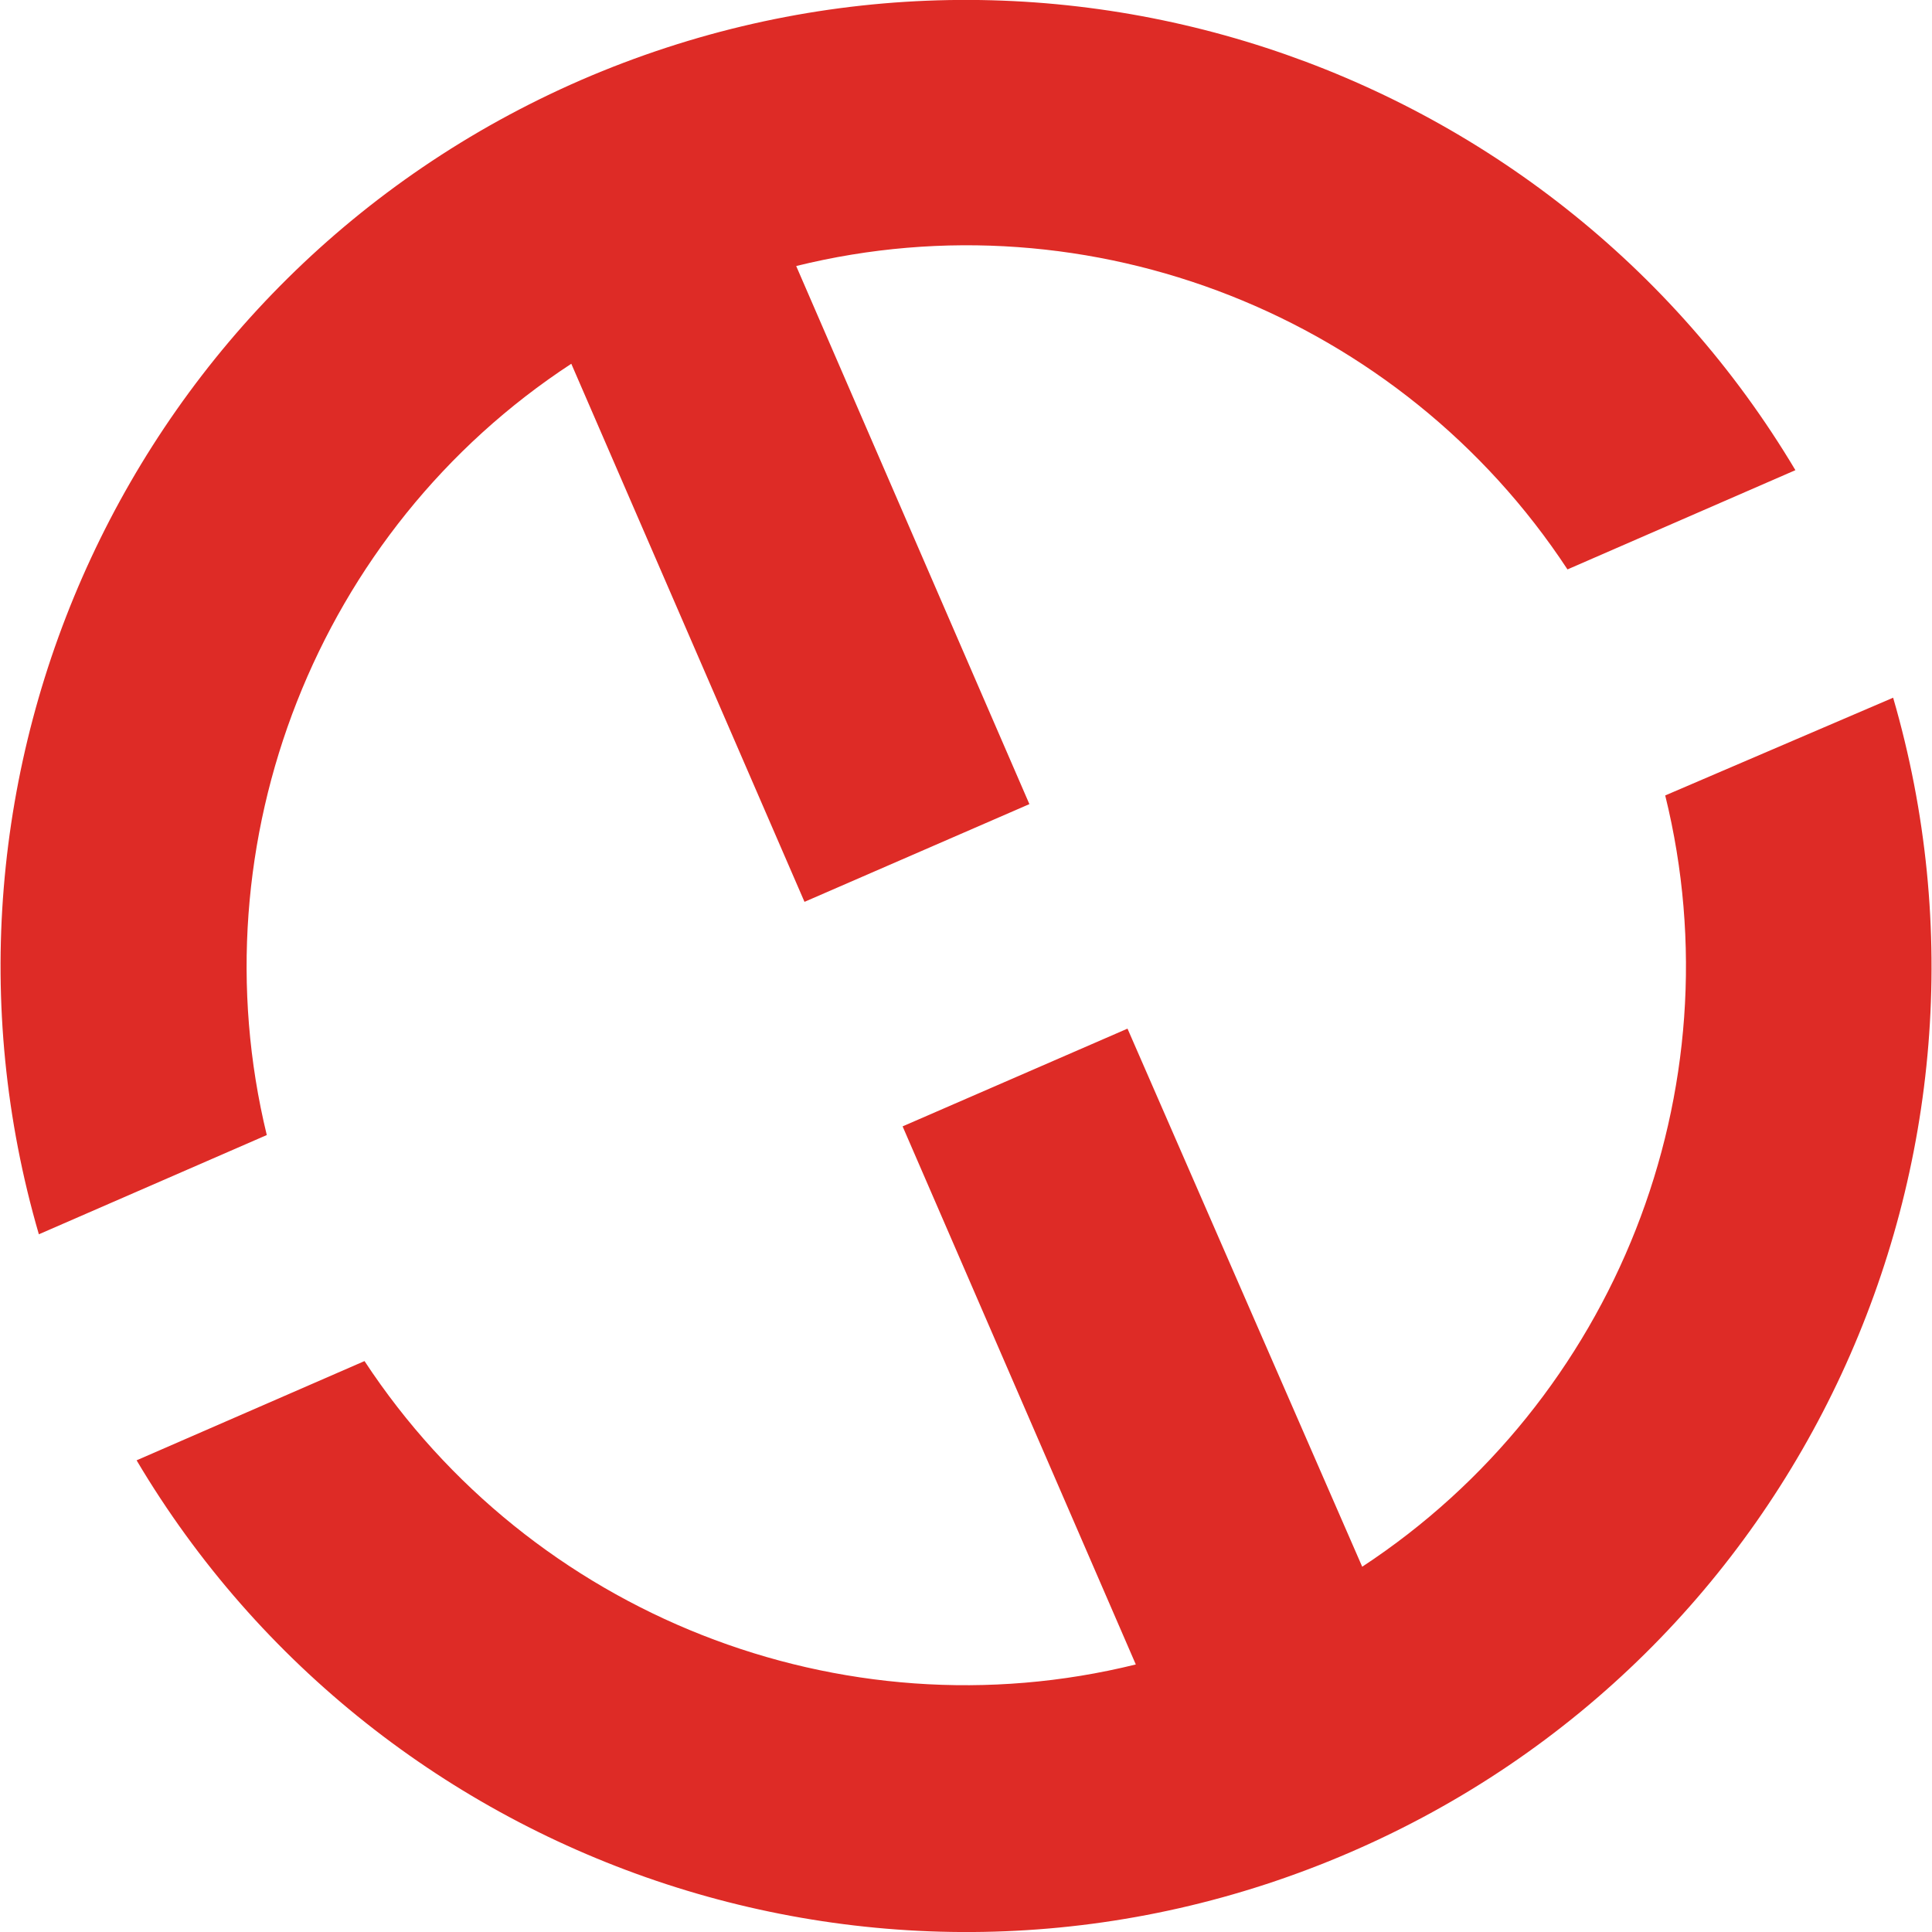
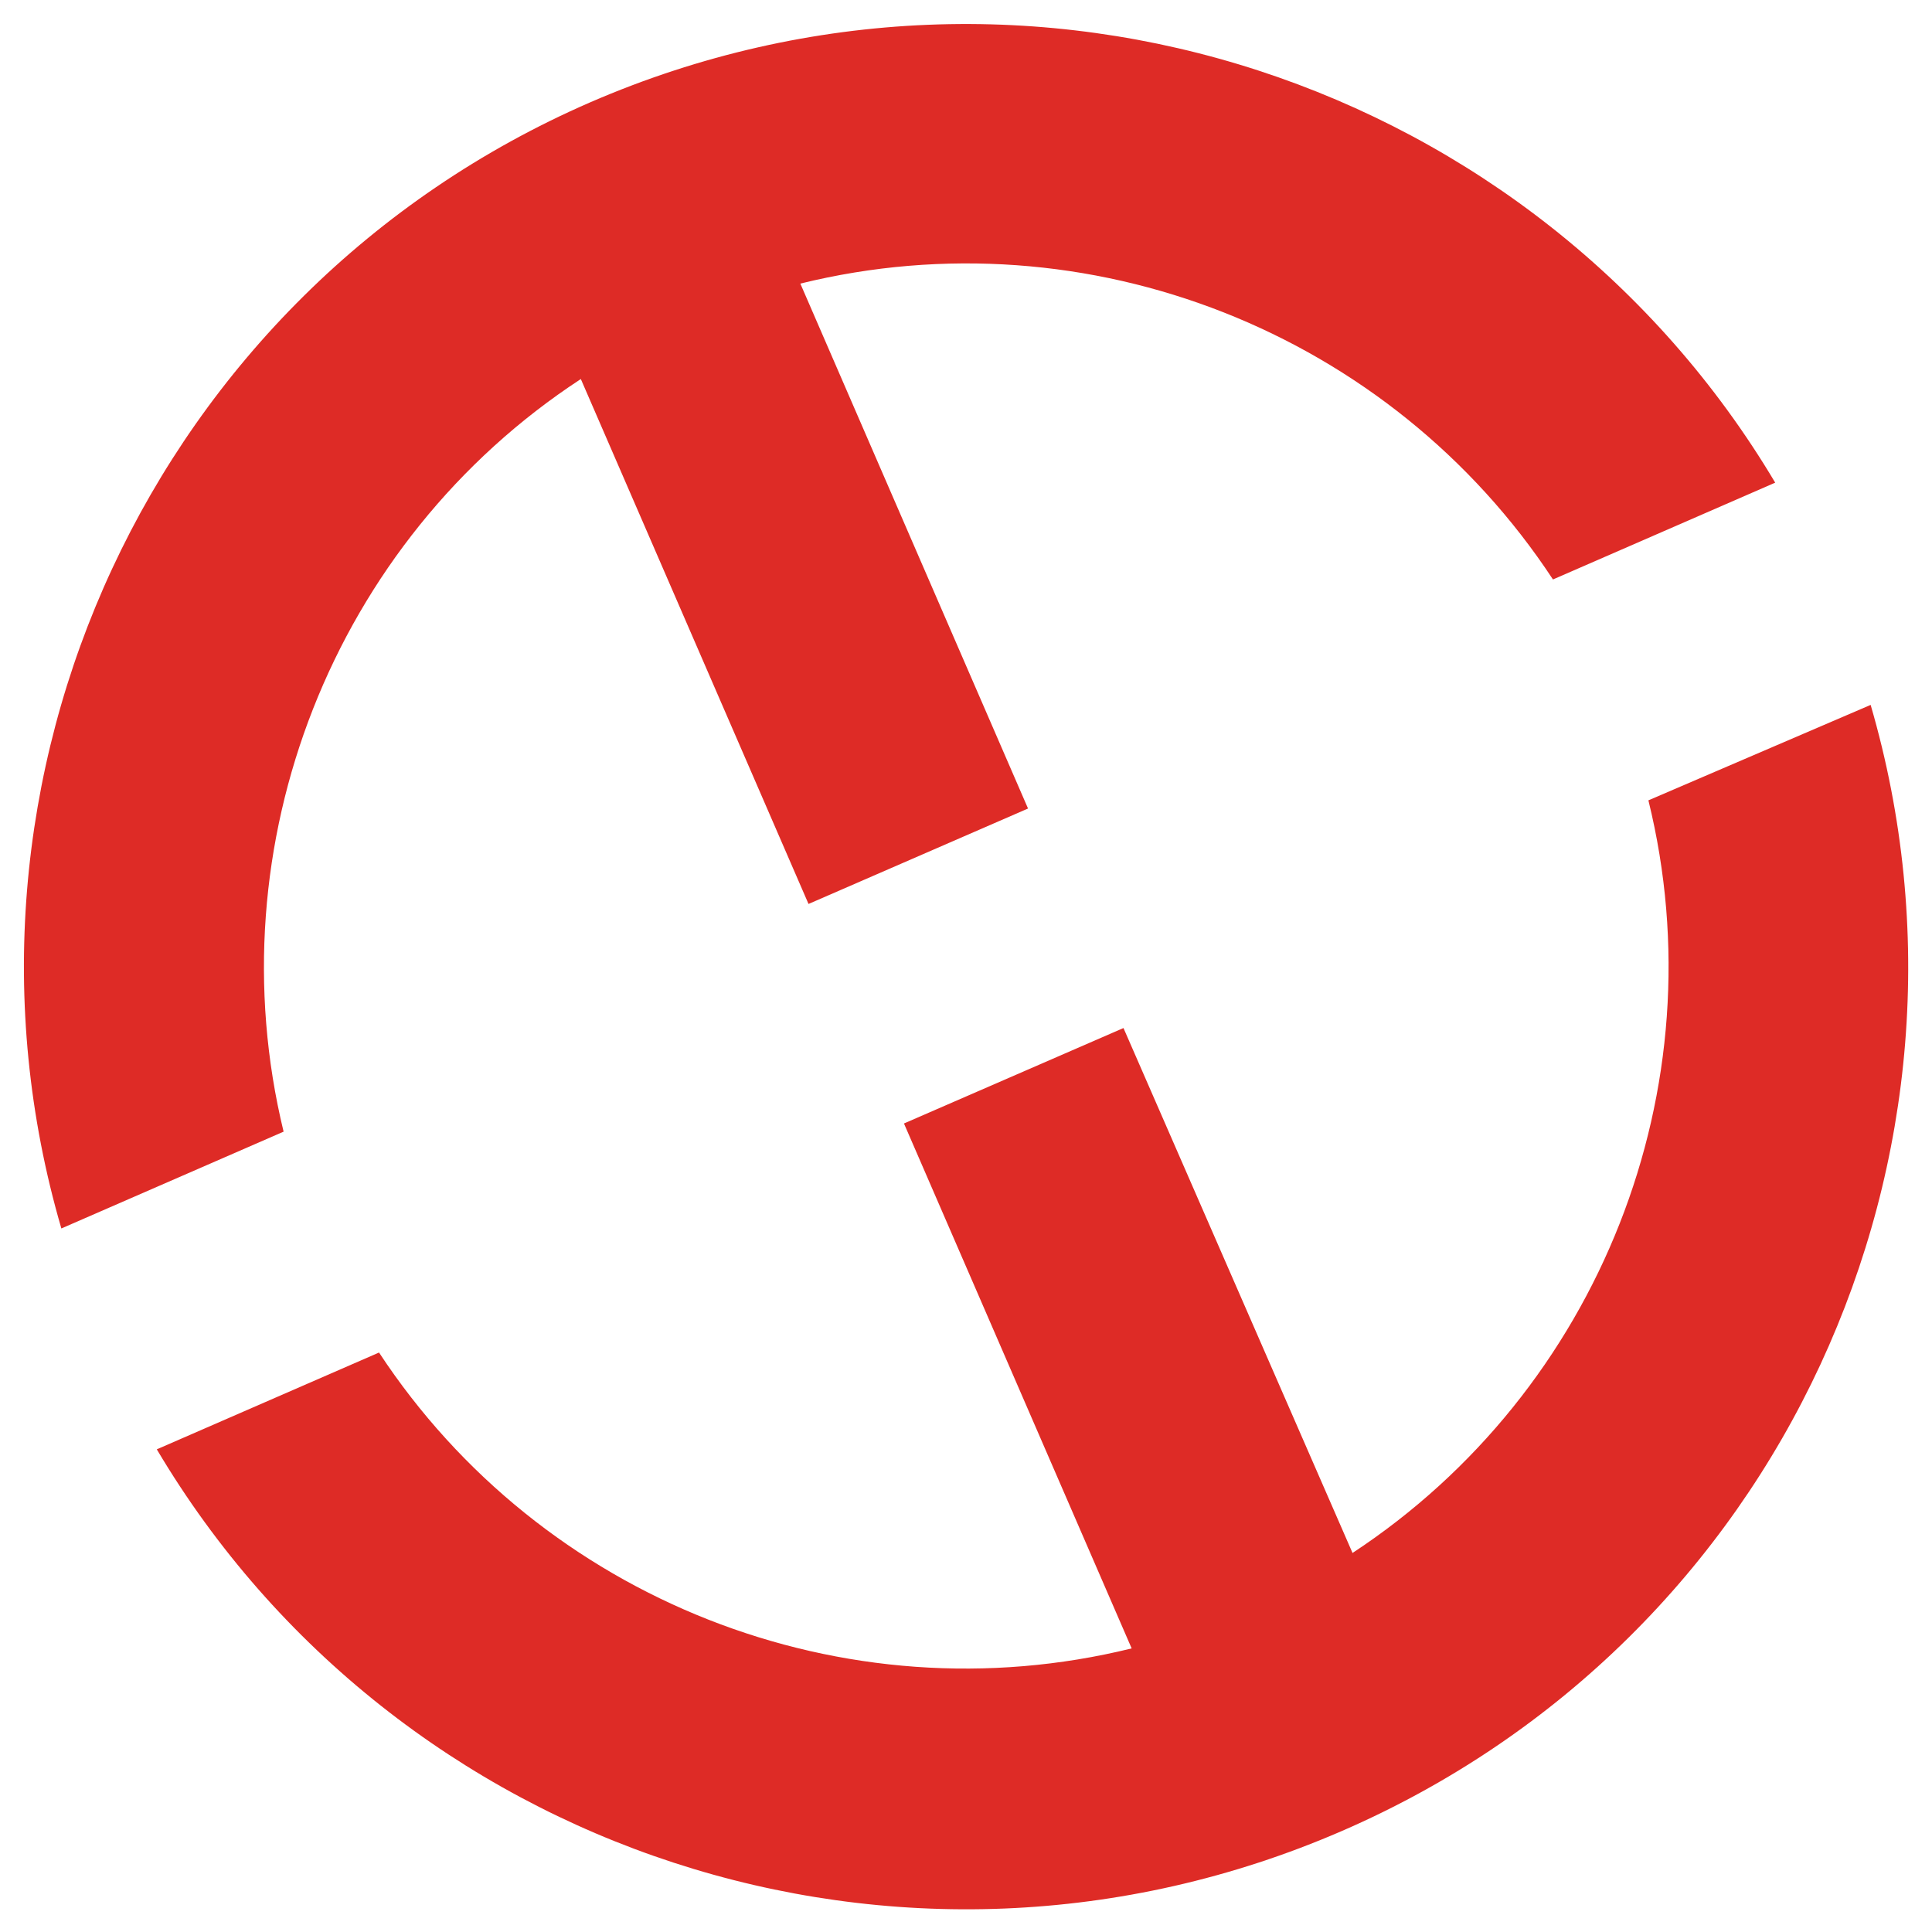
- <svg xmlns="http://www.w3.org/2000/svg" version="1.1" id="Layer_1" x="0" y="0" viewBox="0 0 512 512" xml:space="preserve">
-   <style type="text/css">.st0{fill:#de2b26}</style>
-   <path class="st0" d="M441.3 210.8C460.6 289 428 371.2 361 415.2l-62.2-142.6-59.6 25.9L301 441.1c-78.1 19.3-160.3-13.3-204.4-80.4L36.2 387C101 496.3 238.4 542.6 358 490.8s179.2-184 143.7-305.9l-60.4 25.9zM154 21.2C34.7 73.1-25.2 205.3 10.3 327.1l60.4-26.3C51.8 223 84 140.5 151.4 96.4L213.2 239l59.6-25.9L211 70.5c78.1-19.3 160.3 13.3 204.4 80.4l60.4-26.3C410.9 15.7 273.6-30.6 154 21.2z" />
+ <svg xmlns="http://www.w3.org/2000/svg" viewBox="0 0 141.7 141.7">
+   <path d="M120.9 58.7c5.2 21.1-3.6 43.3-21.7 55.2L82.4 75.4l-16.1 7L83 120.9c-21.1 5.2-43.3-3.6-55.2-21.7l-16.3 7.1c17.5 29.5 54.6 42 86.9 28 32.3-14 48.4-49.7 38.8-82.6l-16.3 7zM43.3 7.5C11.1 21.5-5.1 57.2 4.5 90.1L20.8 83c-5.1-21 3.6-43.3 21.8-55.2l16.7 38.5 16.1-7-16.7-38.5c21.1-5.2 43.3 3.6 55.2 21.7l16.3-7.1C112.7 6 75.6-6.5 43.3 7.5z" fill="#DE2B26" />
</svg>
